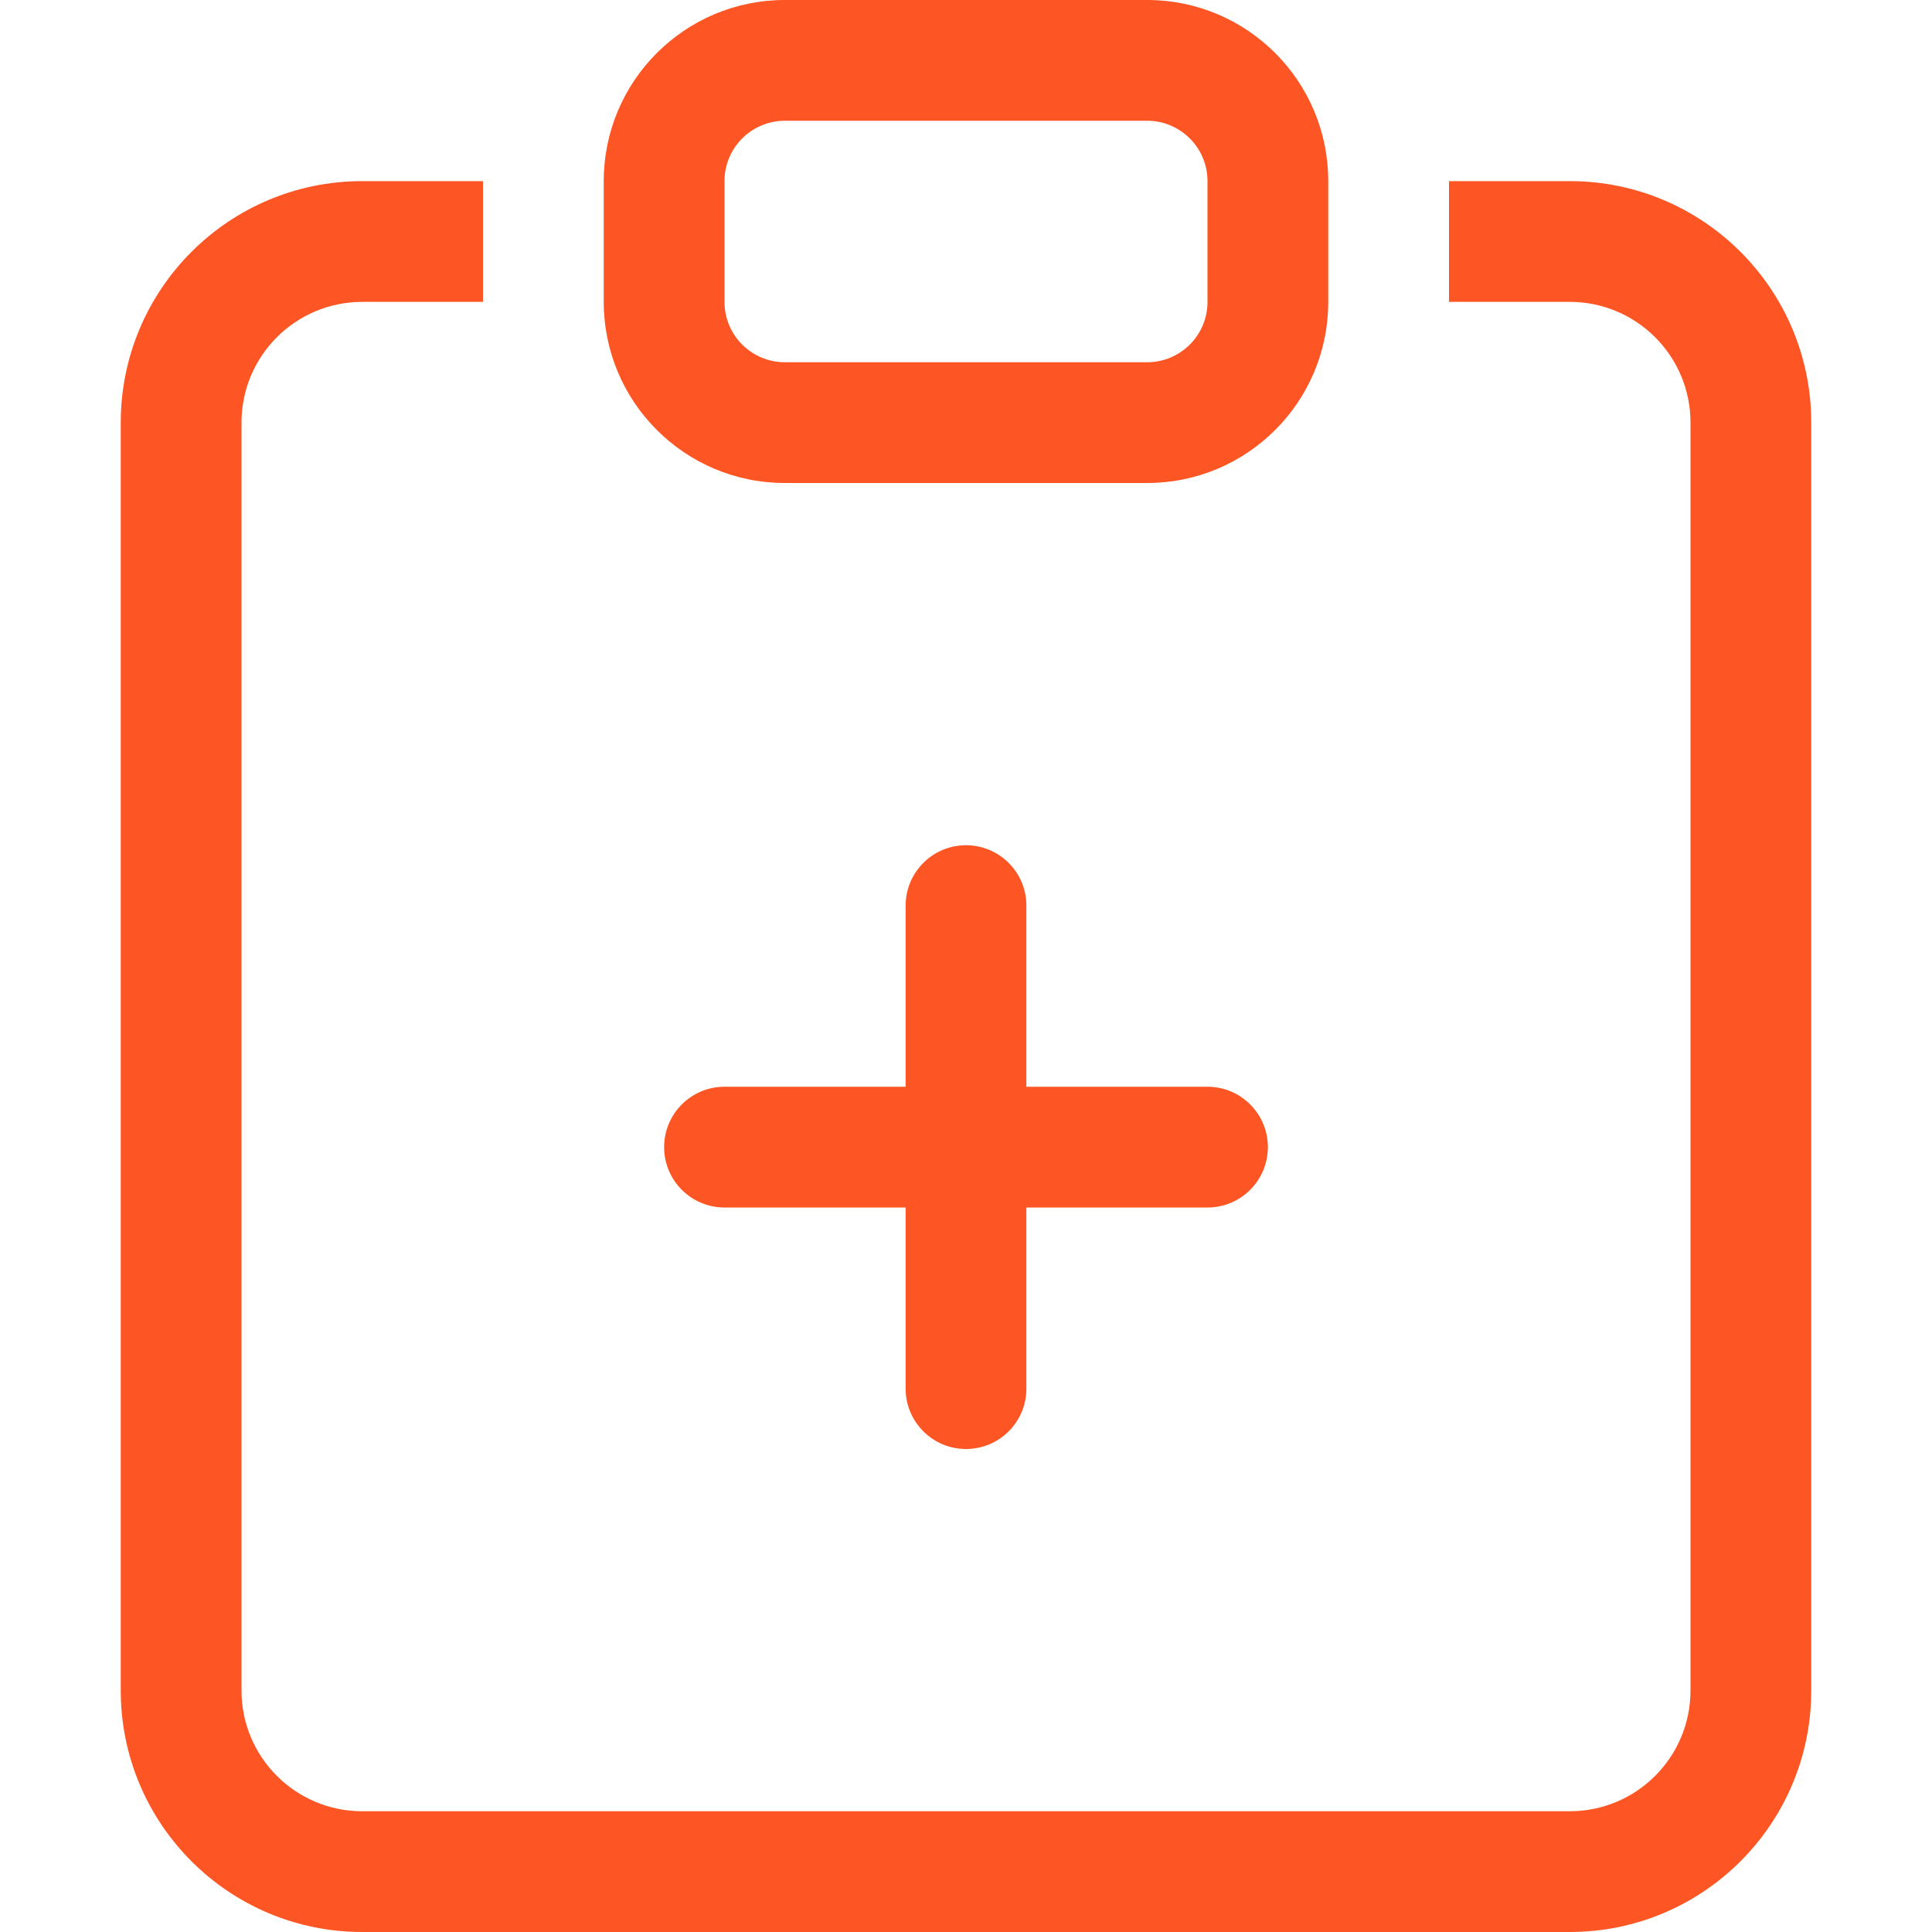
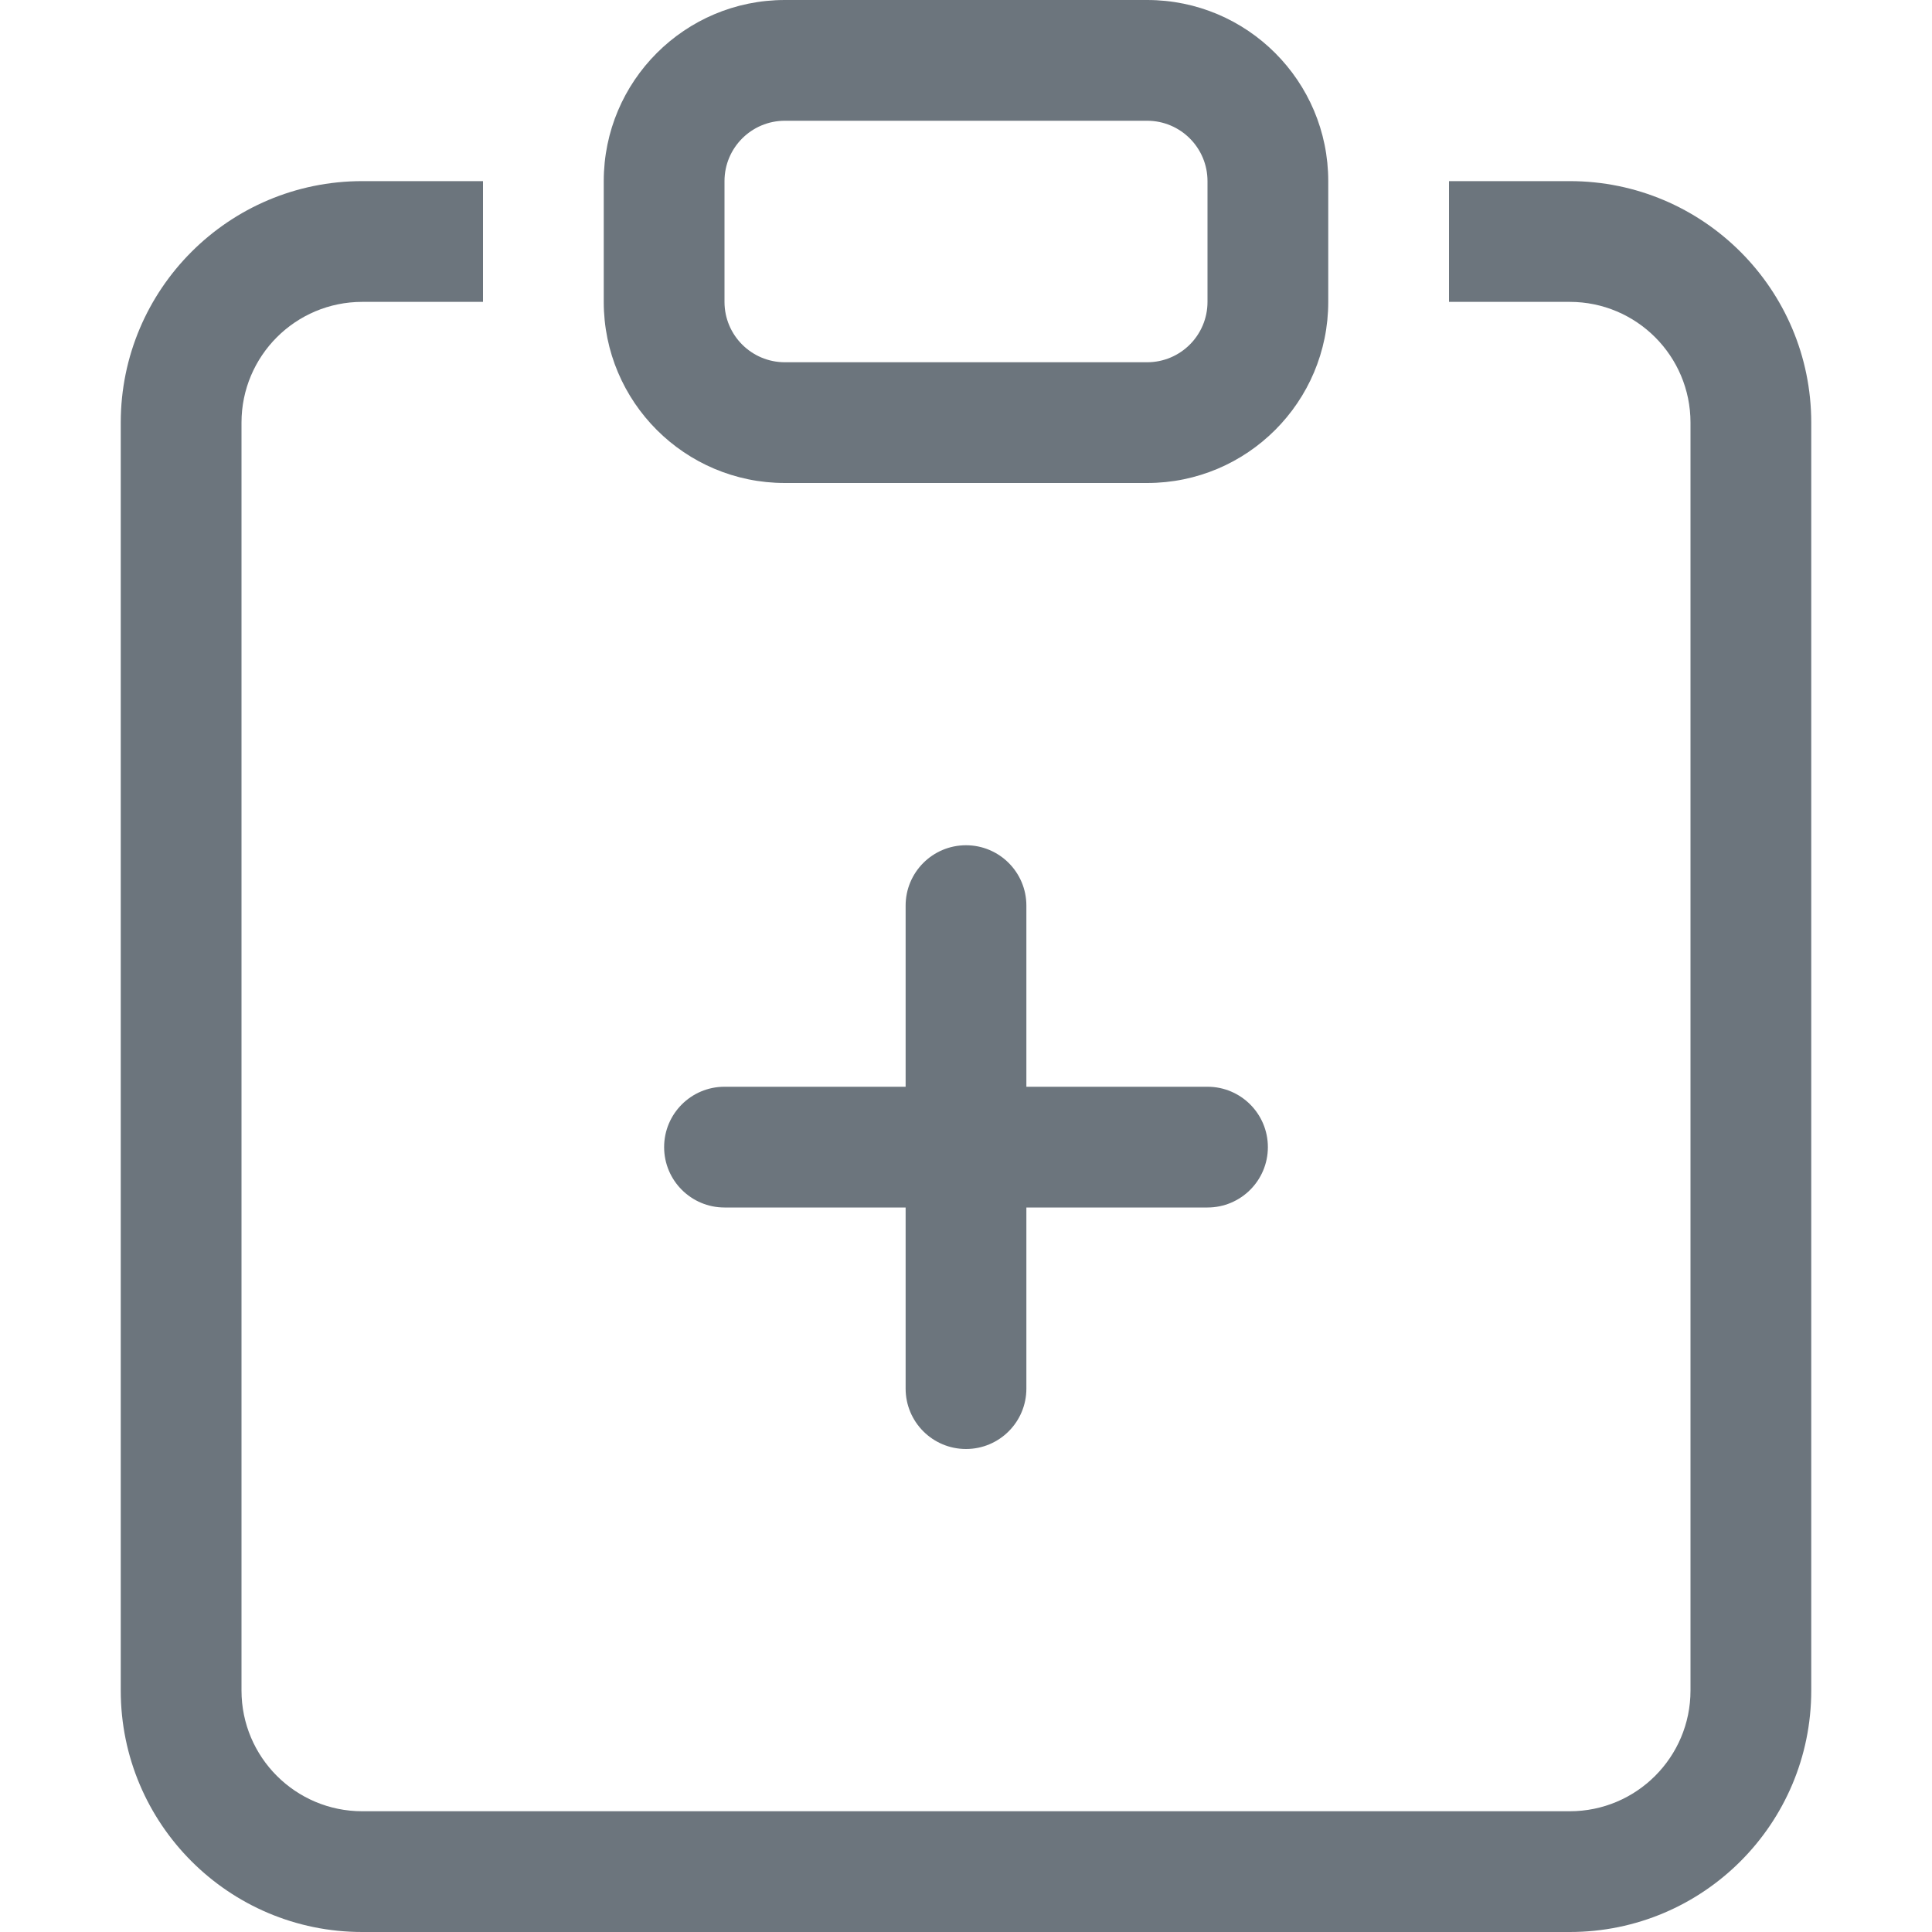
- <svg xmlns="http://www.w3.org/2000/svg" width="18" height="18" fill="#FD5523" class="bi bi-clipboard-plus" viewBox="0 0 16 16">
+ <svg xmlns="http://www.w3.org/2000/svg" width="18" height="18" fill="#6c757d" class="bi bi-clipboard-plus" viewBox="0 0 16 16">
  <path fill-rule="evenodd" d="M8 7a.5.5 0 0 1 .5.5V9H10a.5.5 0 0 1 0 1H8.5v1.5a.5.5 0 0 1-1 0V10H6a.5.5 0 0 1 0-1h1.5V7.5A.5.5 0 0 1 8 7z" />
  <path d="M4 1.5H3a2 2 0 0 0-2 2V14a2 2 0 0 0 2 2h10a2 2 0 0 0 2-2V3.5a2 2 0 0 0-2-2h-1v1h1a1 1 0 0 1 1 1V14a1 1 0 0 1-1 1H3a1 1 0 0 1-1-1V3.5a1 1 0 0 1 1-1h1v-1z" />
  <path d="M9.5 1a.5.5 0 0 1 .5.5v1a.5.5 0 0 1-.5.5h-3a.5.5 0 0 1-.5-.5v-1a.5.5 0 0 1 .5-.5h3zm-3-1A1.5 1.5 0 0 0 5 1.5v1A1.5 1.5 0 0 0 6.5 4h3A1.5 1.5 0 0 0 11 2.5v-1A1.5 1.5 0 0 0 9.5 0h-3z" />
</svg>
